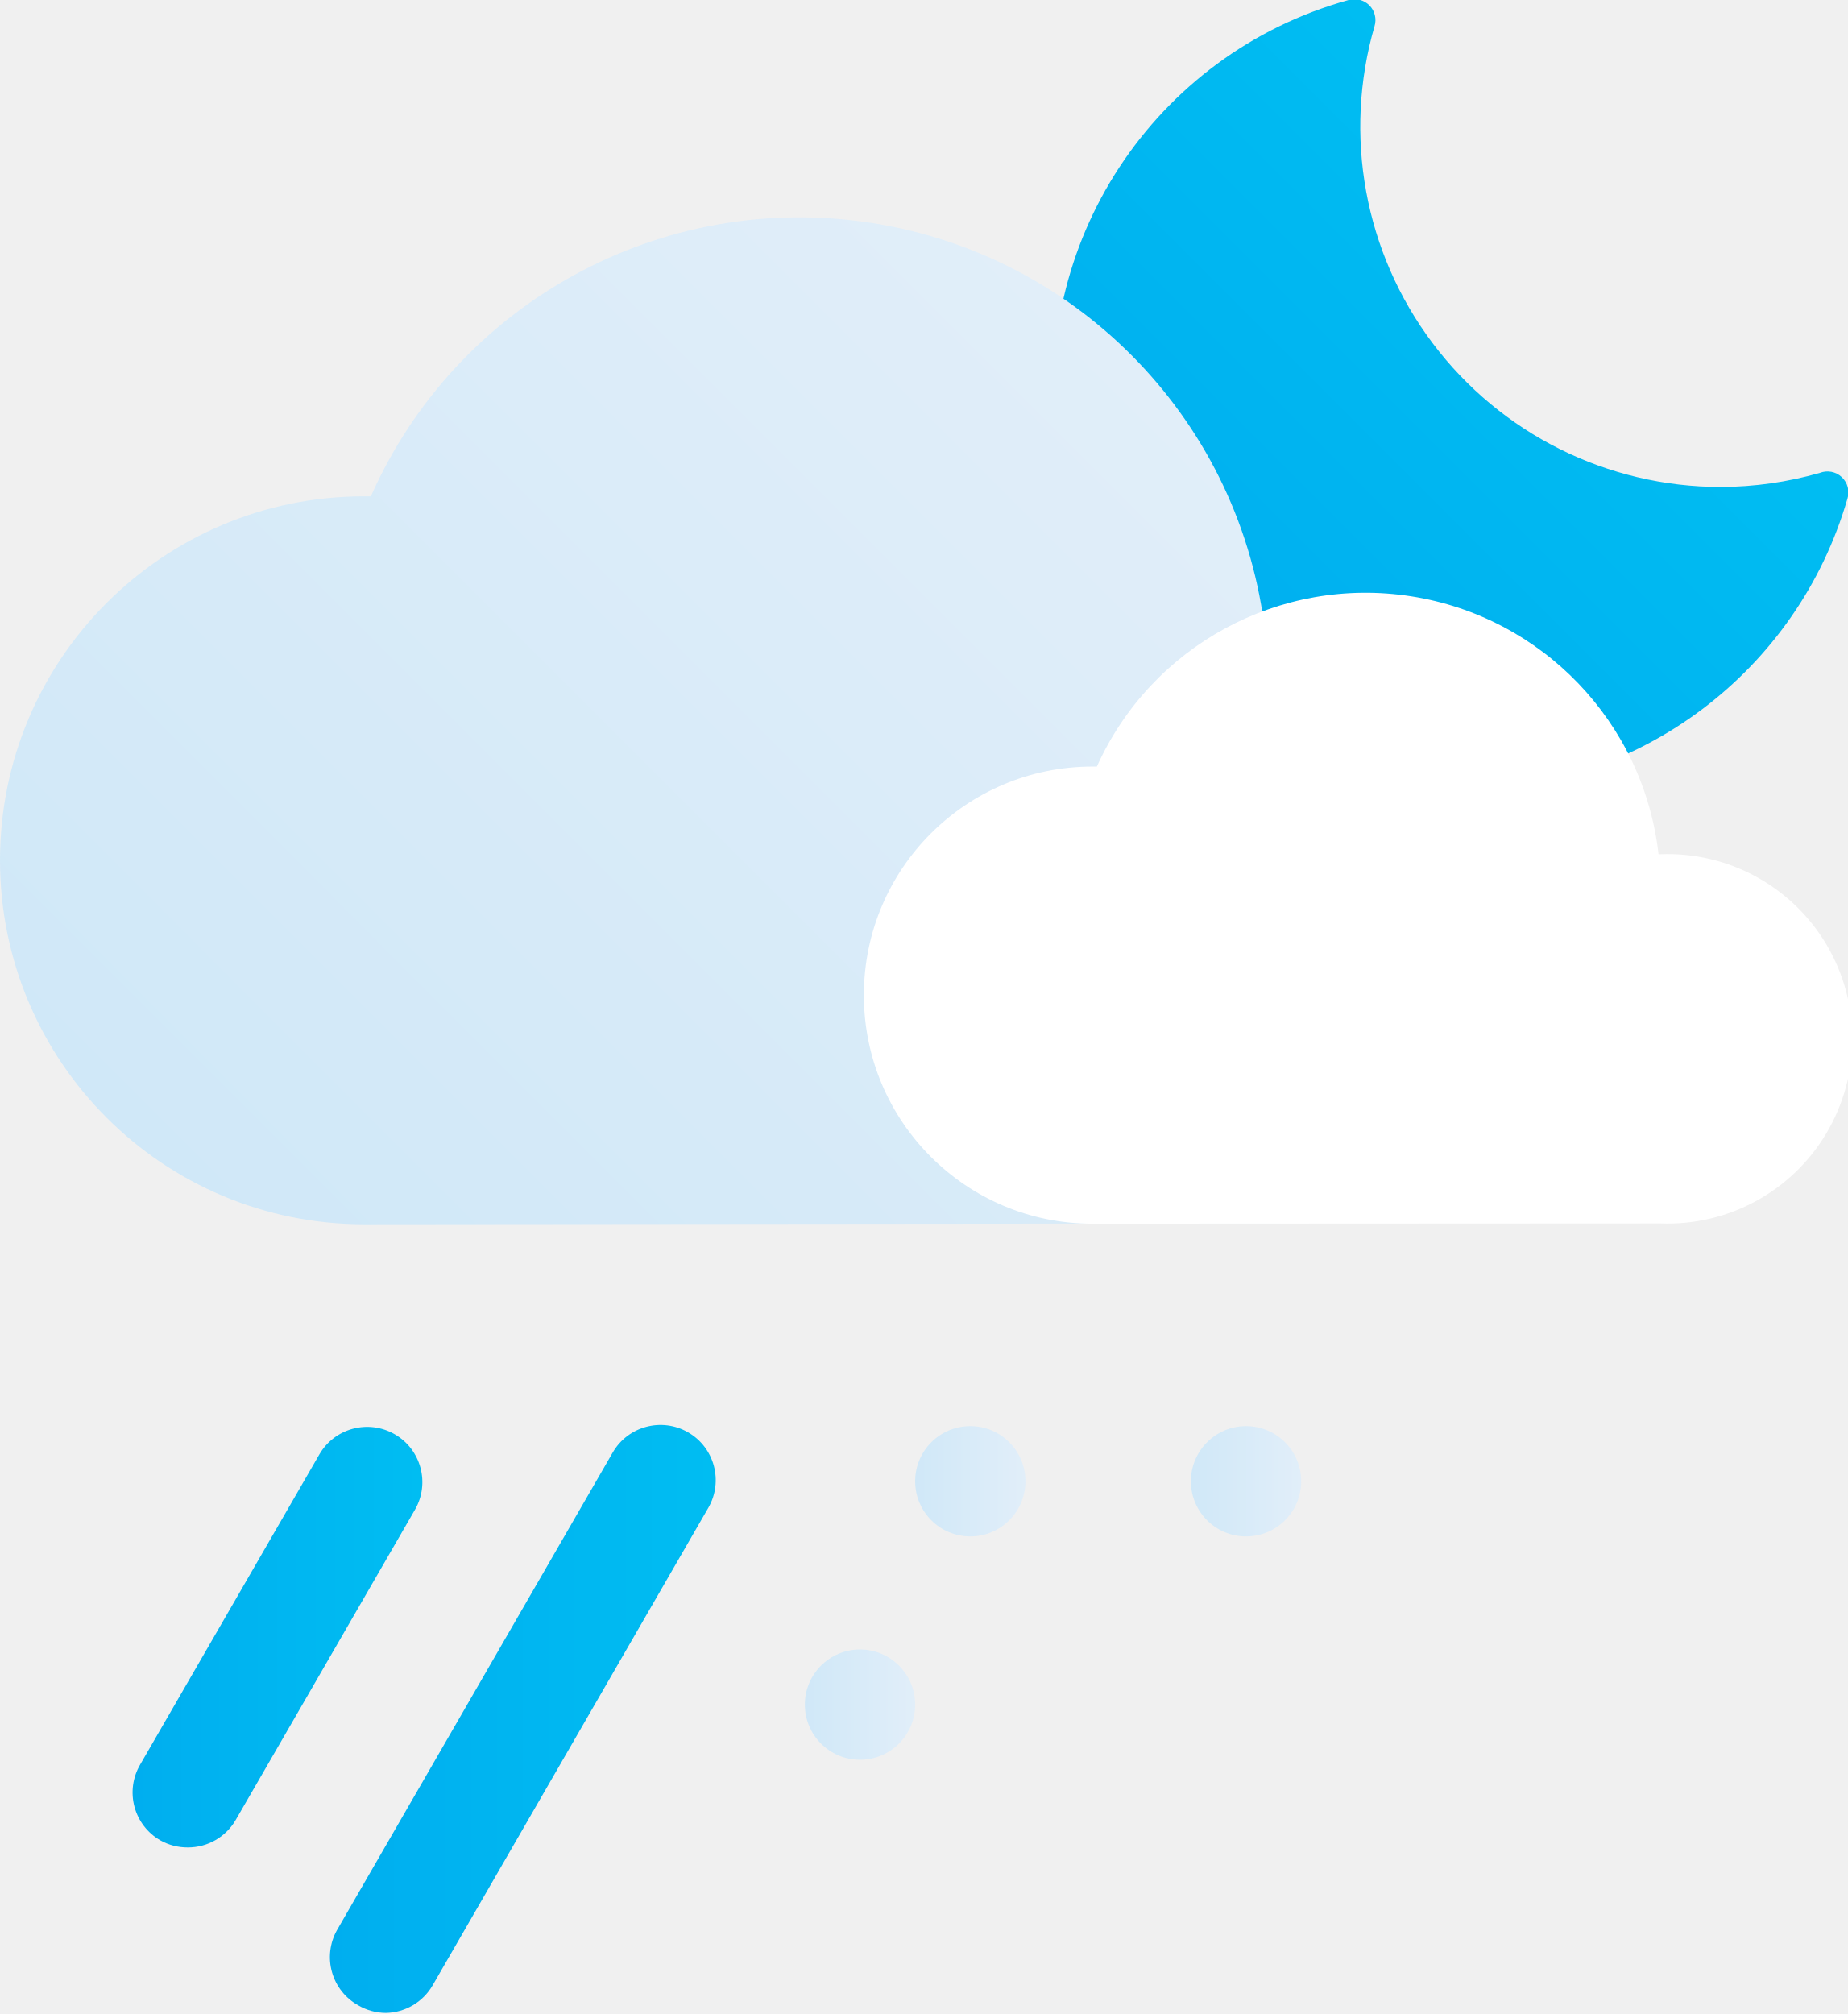
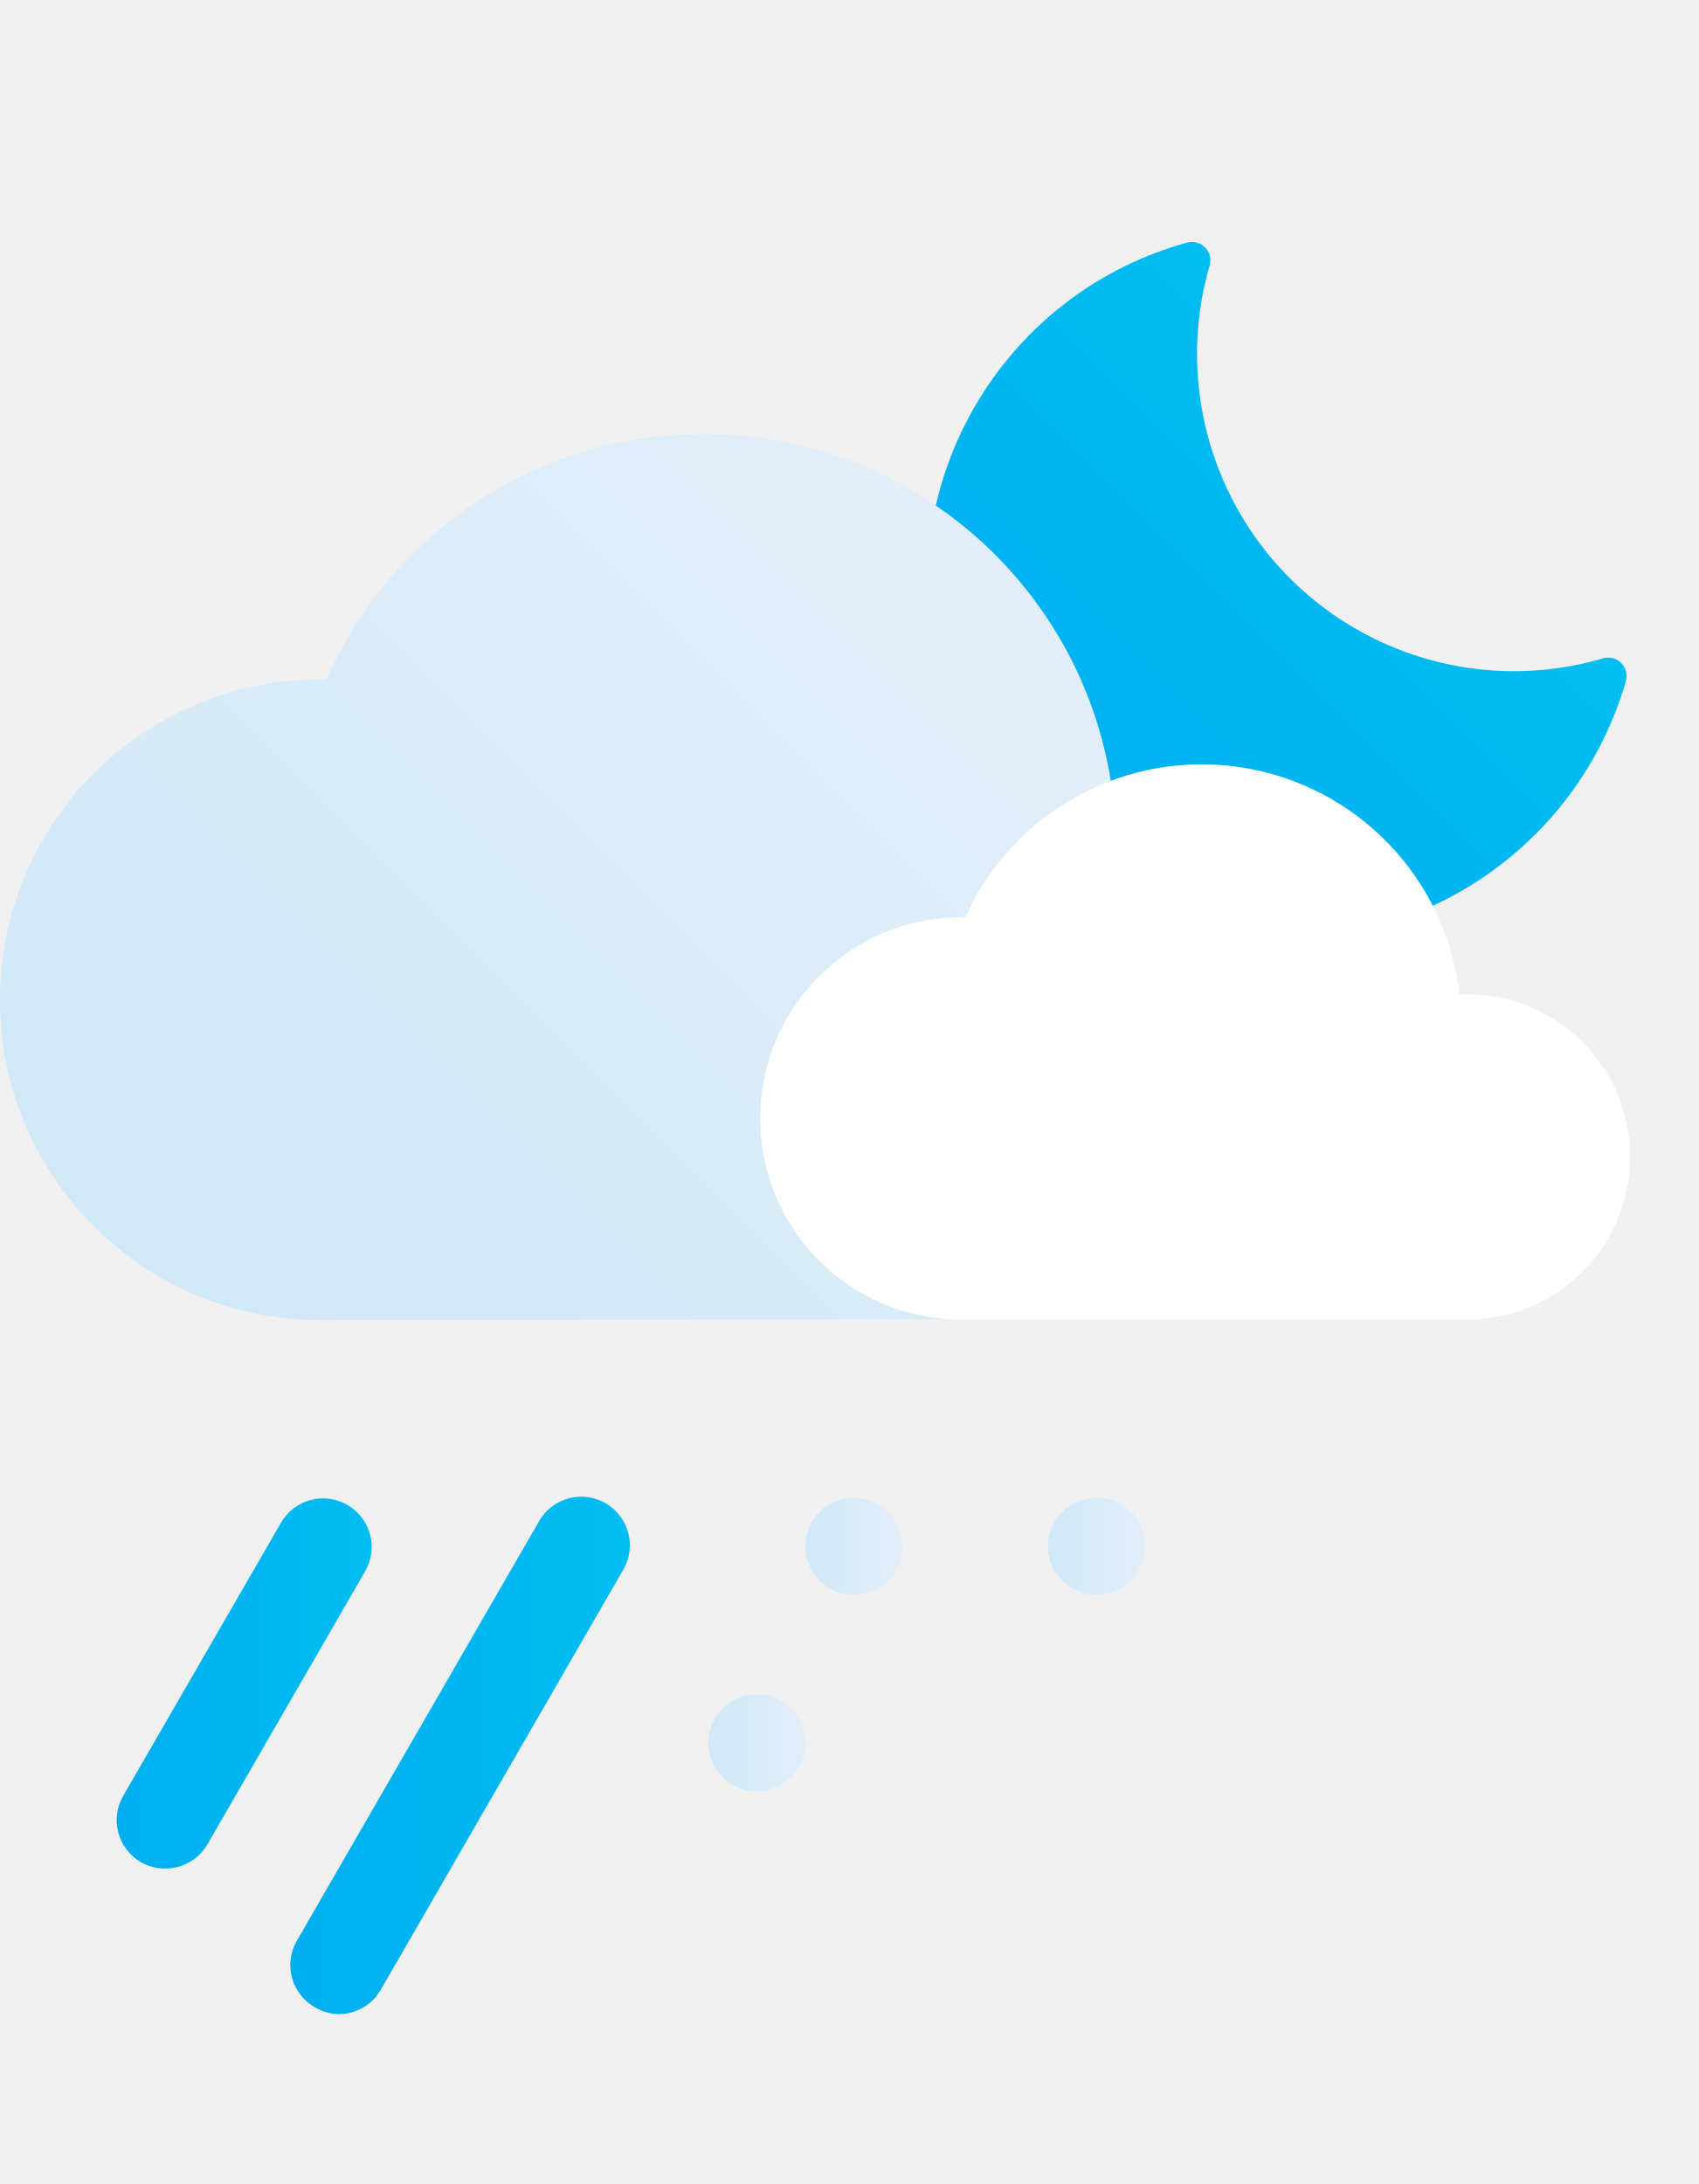
- <svg xmlns="http://www.w3.org/2000/svg" xmlns:xlink="http://www.w3.org/1999/xlink" viewBox="0 0 67 73.04">
+ <svg xmlns="http://www.w3.org/2000/svg" xmlns:xlink="http://www.w3.org/1999/xlink" viewBox="0 -10 70 90">
  <defs>
    <style>.cls-1{fill:url(#New_Gradient_Swatch_copy);}.cls-2{fill:url(#New_Gradient_Swatch_copy_2);}.cls-3{fill:#fff;}.cls-4{fill:url(#New_Gradient_Swatch_copy-2);}.cls-5{fill:url(#New_Gradient_Swatch_copy-3);}.cls-6{fill:url(#New_Gradient_Swatch_copy_2-2);}.cls-7{fill:url(#New_Gradient_Swatch_copy_2-3);}.cls-8{fill:url(#New_Gradient_Swatch_copy_2-4);}</style>
    <linearGradient id="New_Gradient_Swatch_copy" x1="42.62" y1="24.38" x2="58.22" y2="8.78" gradientUnits="userSpaceOnUse">
      <stop offset="0" stop-color="#00aeef" />
      <stop offset="1" stop-color="#00bdf2" />
    </linearGradient>
    <linearGradient id="New_Gradient_Swatch_copy_2" x1="11.8" y1="48.44" x2="44.17" y2="16.08" gradientUnits="userSpaceOnUse">
      <stop offset="0" stop-color="#d0e8f8" />
      <stop offset="1" stop-color="#e1eef9" />
    </linearGradient>
    <linearGradient id="New_Gradient_Swatch_copy-2" x1="4.81" y1="59.34" x2="15.31" y2="59.34" xlink:href="#New_Gradient_Swatch_copy" />
    <linearGradient id="New_Gradient_Swatch_copy-3" x1="11.95" y1="62.38" x2="25.96" y2="62.38" xlink:href="#New_Gradient_Swatch_copy" />
    <linearGradient id="New_Gradient_Swatch_copy_2-2" x1="33.19" y1="53.72" x2="37.19" y2="53.72" xlink:href="#New_Gradient_Swatch_copy_2" />
    <linearGradient id="New_Gradient_Swatch_copy_2-3" x1="43.19" y1="53.72" x2="47.19" y2="53.72" xlink:href="#New_Gradient_Swatch_copy_2" />
    <linearGradient id="New_Gradient_Swatch_copy_2-4" x1="29.19" y1="61.82" x2="33.19" y2="61.82" xlink:href="#New_Gradient_Swatch_copy_2" />
  </defs>
  <g id="Слой_2" data-name="Слой 2">
    <g id="Icons">
      <g id="Sleet_Night" data-name="Sleet Night">
        <path class="cls-1" d="M52.94,28.67A14.6,14.6,0,0,1,48.91,0a.77.77,0,0,1,.75.19.76.76,0,0,1,.19.76A13.07,13.07,0,0,0,62.41,17.66,13.17,13.17,0,0,0,66,17.15a.76.76,0,0,1,1,.94A14.67,14.67,0,0,1,52.94,28.67Z" />
        <path class="cls-2" d="M46,44.37A10.67,10.67,0,1,0,46,23h-.11A17,17,0,0,0,13.45,18H13.2a13.2,13.2,0,0,0,0,26.4" />
        <path class="cls-3" d="M60.22,44.37a6.7,6.7,0,1,0,0-13.39h-.07A10.69,10.69,0,0,0,39.78,27.8h-.16a8.29,8.29,0,1,0,0,16.58" />
        <path class="cls-4" d="M6.81,67a2,2,0,0,1-1-.26A2,2,0,0,1,5.08,64l6.5-11.25a2,2,0,0,1,3.47,2L8.55,66A2,2,0,0,1,6.81,67Z" />
        <path class="cls-5" d="M14,73a2,2,0,0,1-1-.27A2,2,0,0,1,12.22,70l10-17.32a2,2,0,0,1,3.47,2L15.69,72A2,2,0,0,1,14,73Z" />
        <circle class="cls-6" cx="35.19" cy="53.72" r="2" />
        <circle class="cls-7" cx="45.19" cy="53.72" r="2" />
        <circle class="cls-8" cx="31.19" cy="61.82" r="2" />
      </g>
    </g>
  </g>
</svg>
